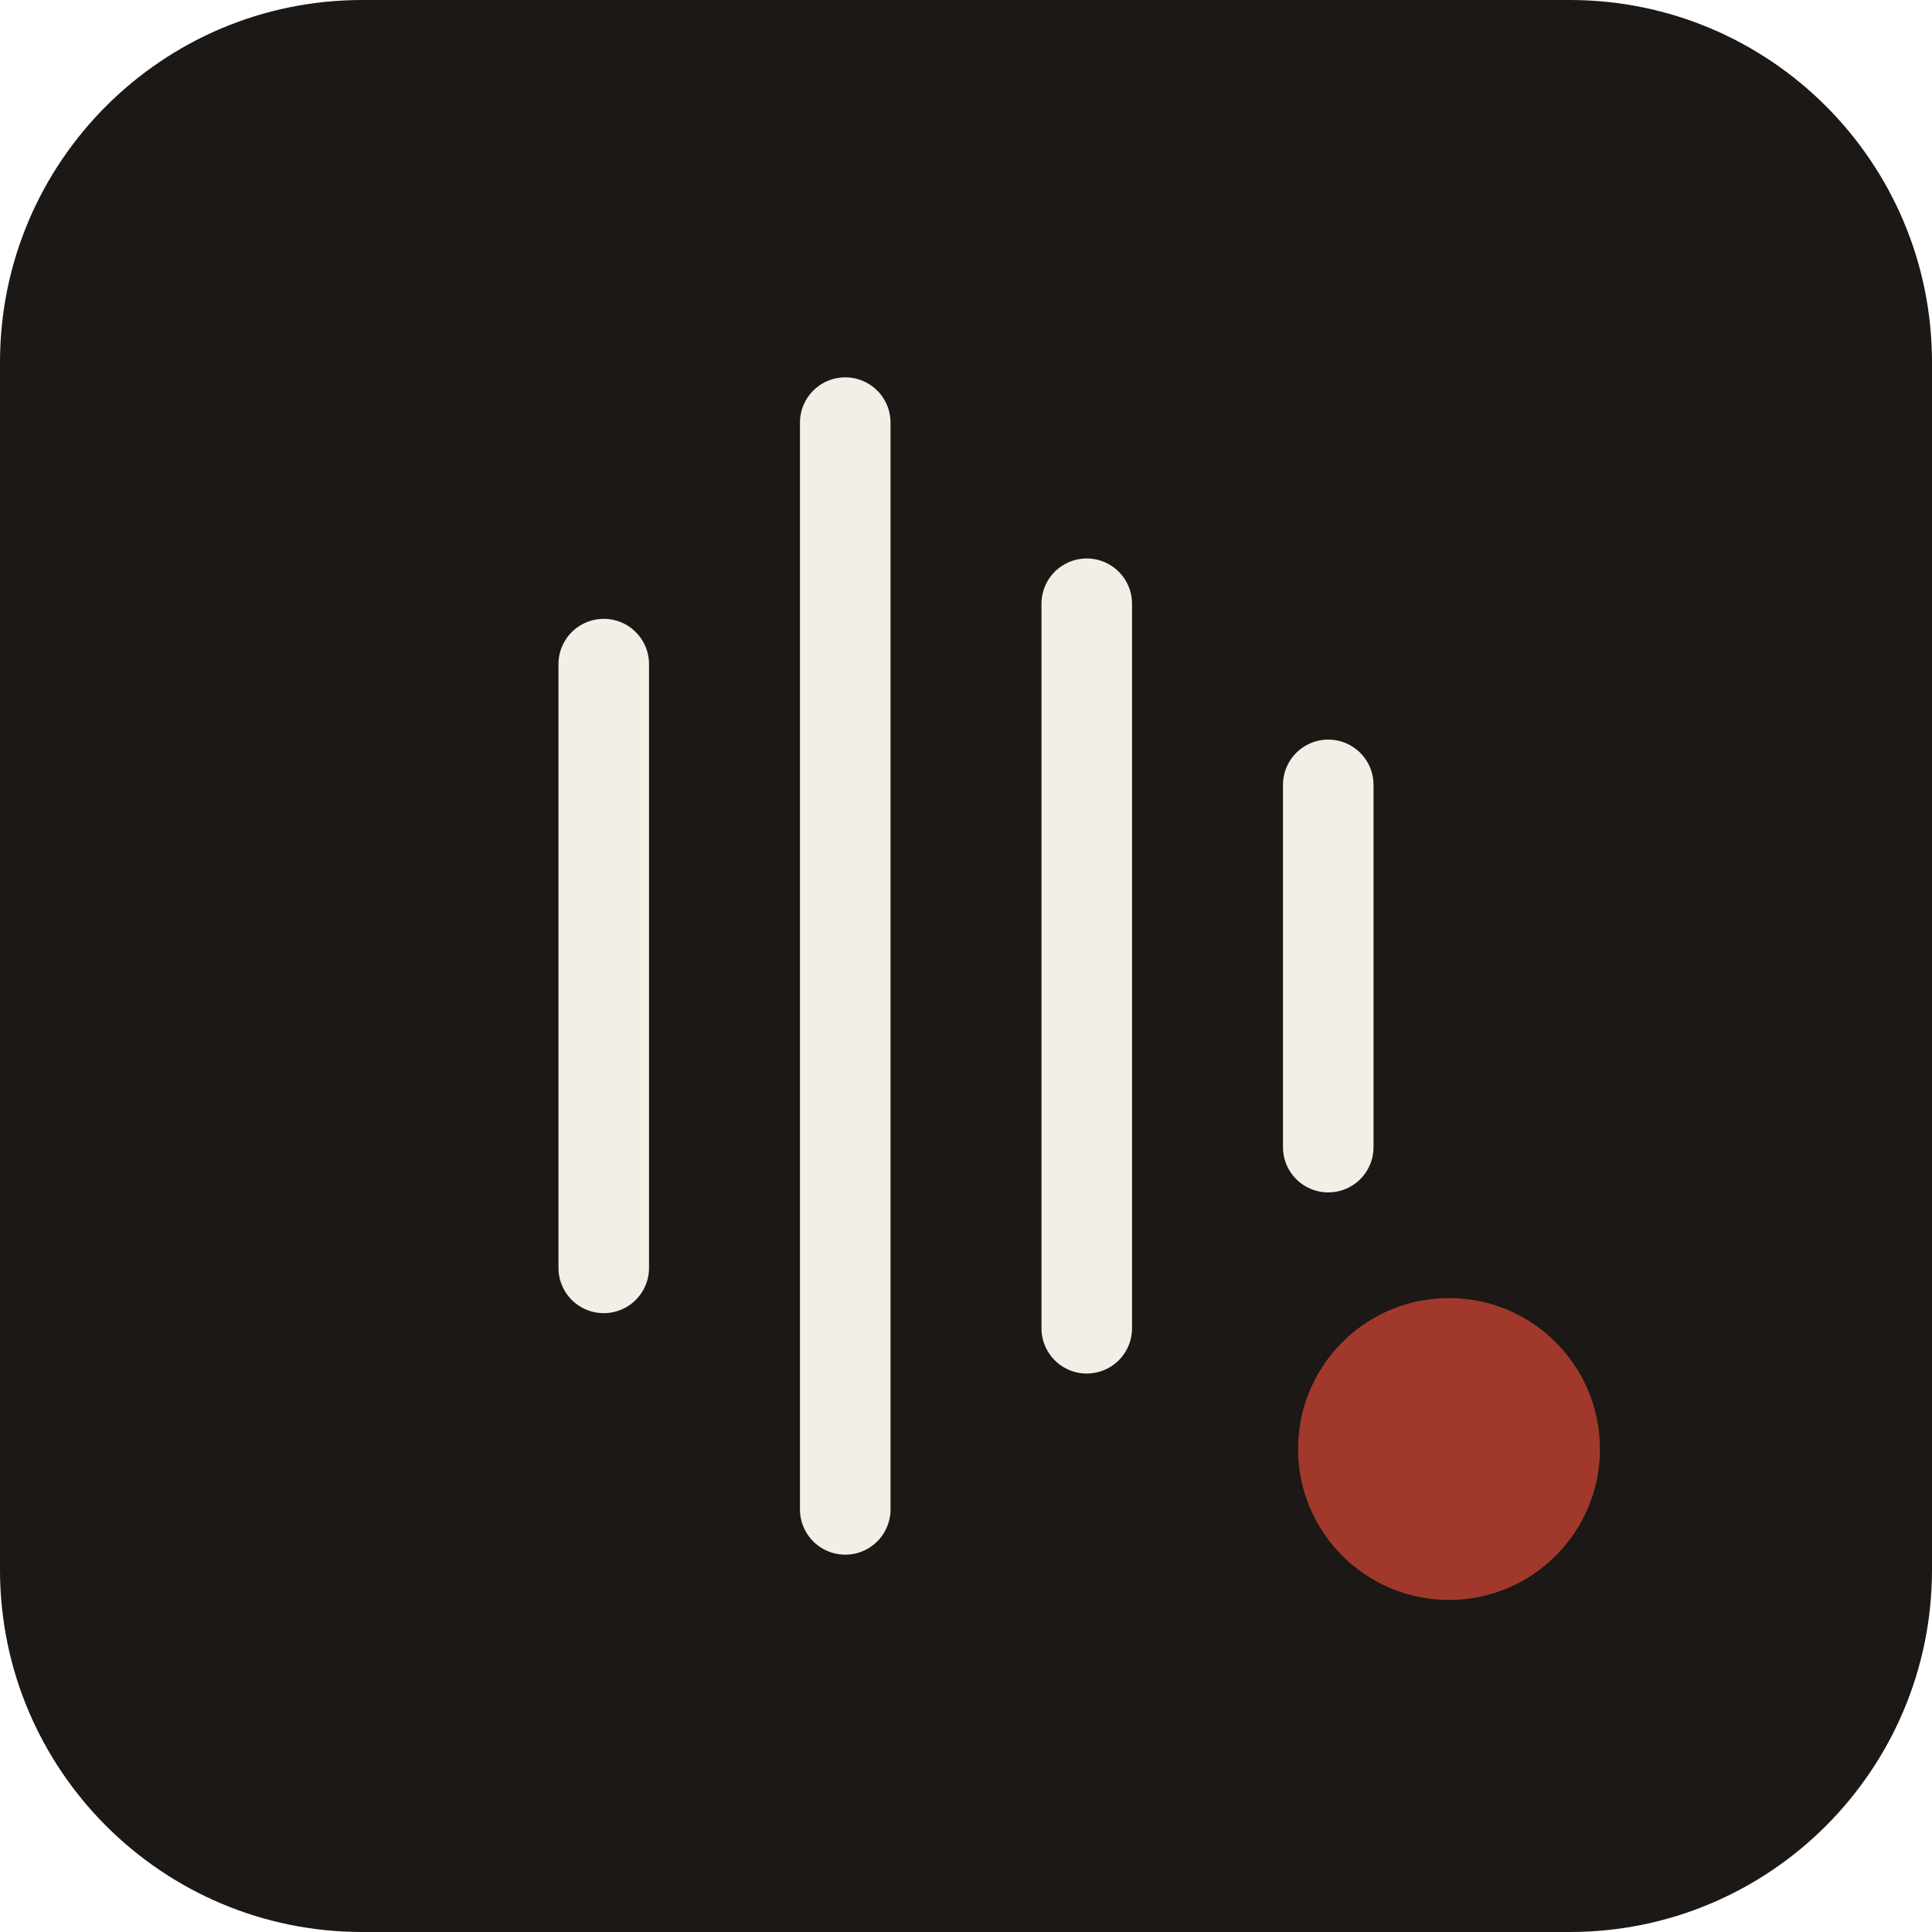
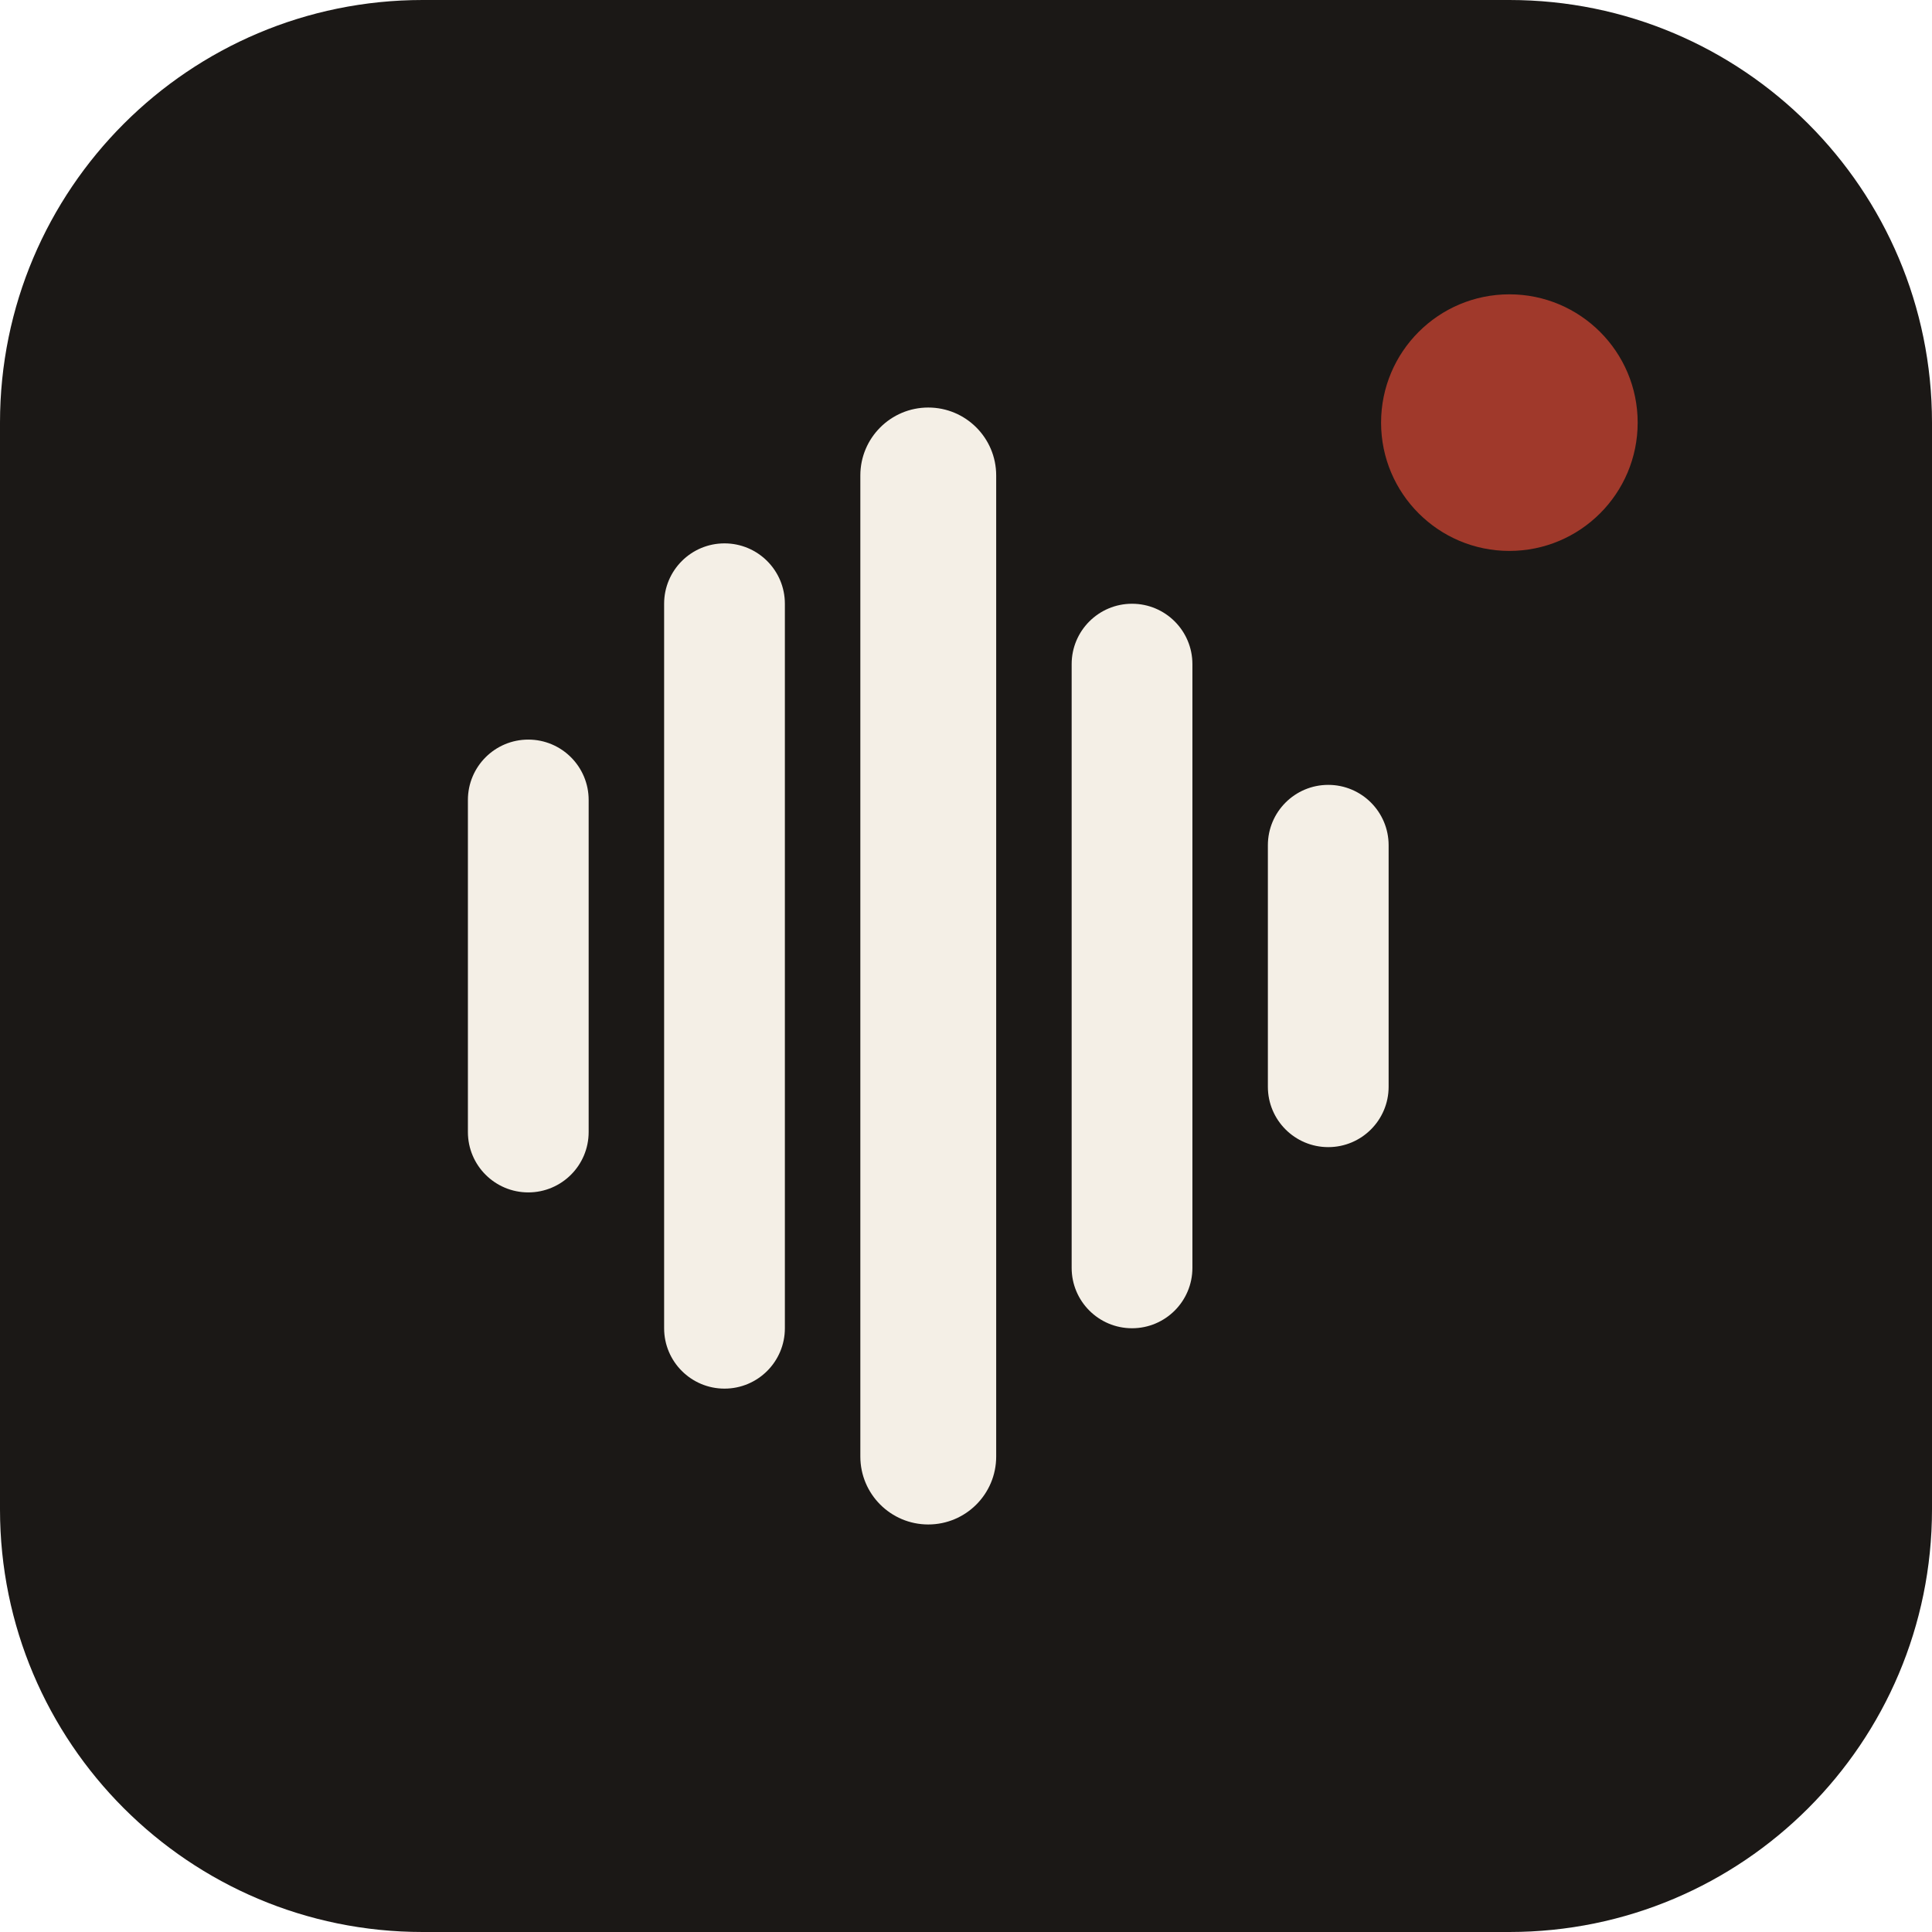
<svg xmlns="http://www.w3.org/2000/svg" viewBox="0 0 64 64">
-   <rect width="64" height="64" rx="12" fill="#1B1816" />
-   <g fill="none" stroke="#F4EFE6" stroke-width="3" stroke-linecap="round">
-     <line x1="20" y1="22" x2="20" y2="42" />
-     <line x1="28" y1="14" x2="28" y2="50" />
-     <line x1="36" y1="20" x2="36" y2="44" />
-     <line x1="44" y1="26" x2="44" y2="38" />
+   <rect width="64" height="64" rx="14" fill="#1B1816" />
+   <g fill="#F4EFE6">
+     <rect x="15.5" y="24.5" width="4" height="15" rx="2" />
+     <rect x="22" y="18" width="4" height="28" rx="2" />
+     <rect x="28.5" y="13.5" width="4.5" height="37" rx="2.25" />
+     <rect x="35.5" y="20" width="4" height="24" rx="2" />
+     <rect x="42" y="26" width="4" height="12" rx="2" />
  </g>
-   <circle cx="48" cy="48" r="5" fill="#A0392B" />
+   <circle cx="50" cy="14" r="4.25" fill="#A0392B" />
</svg>
